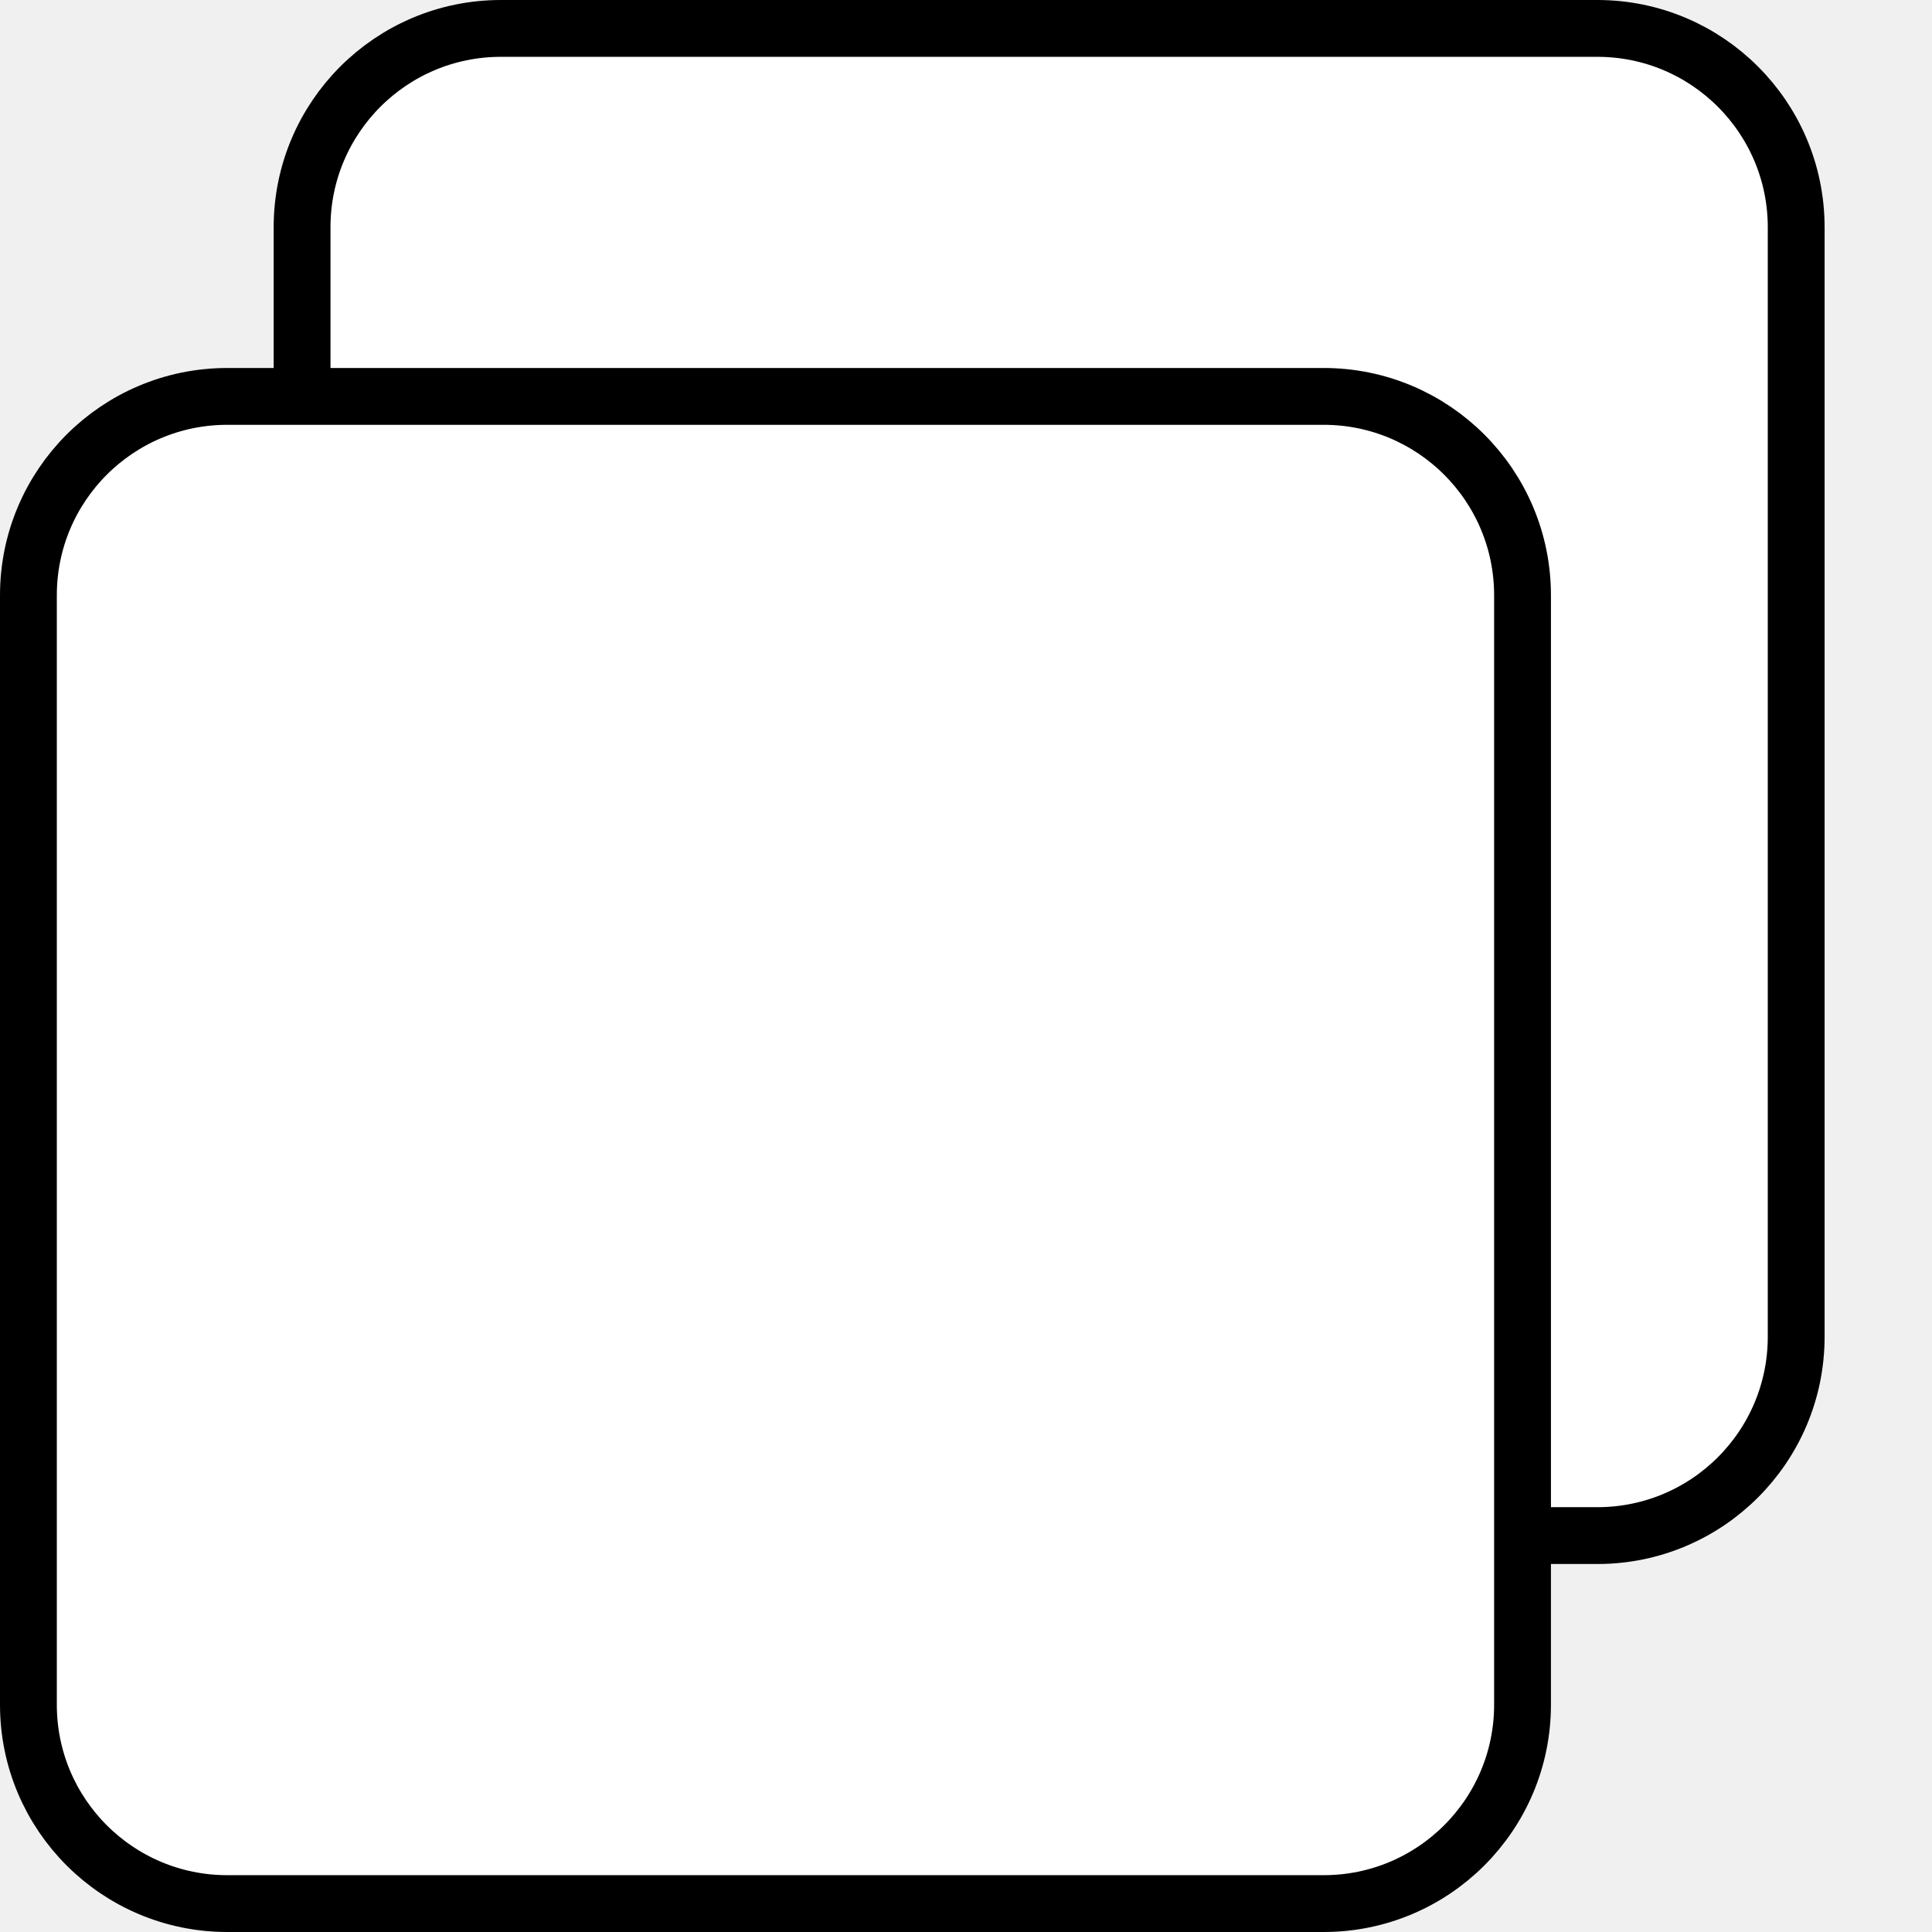
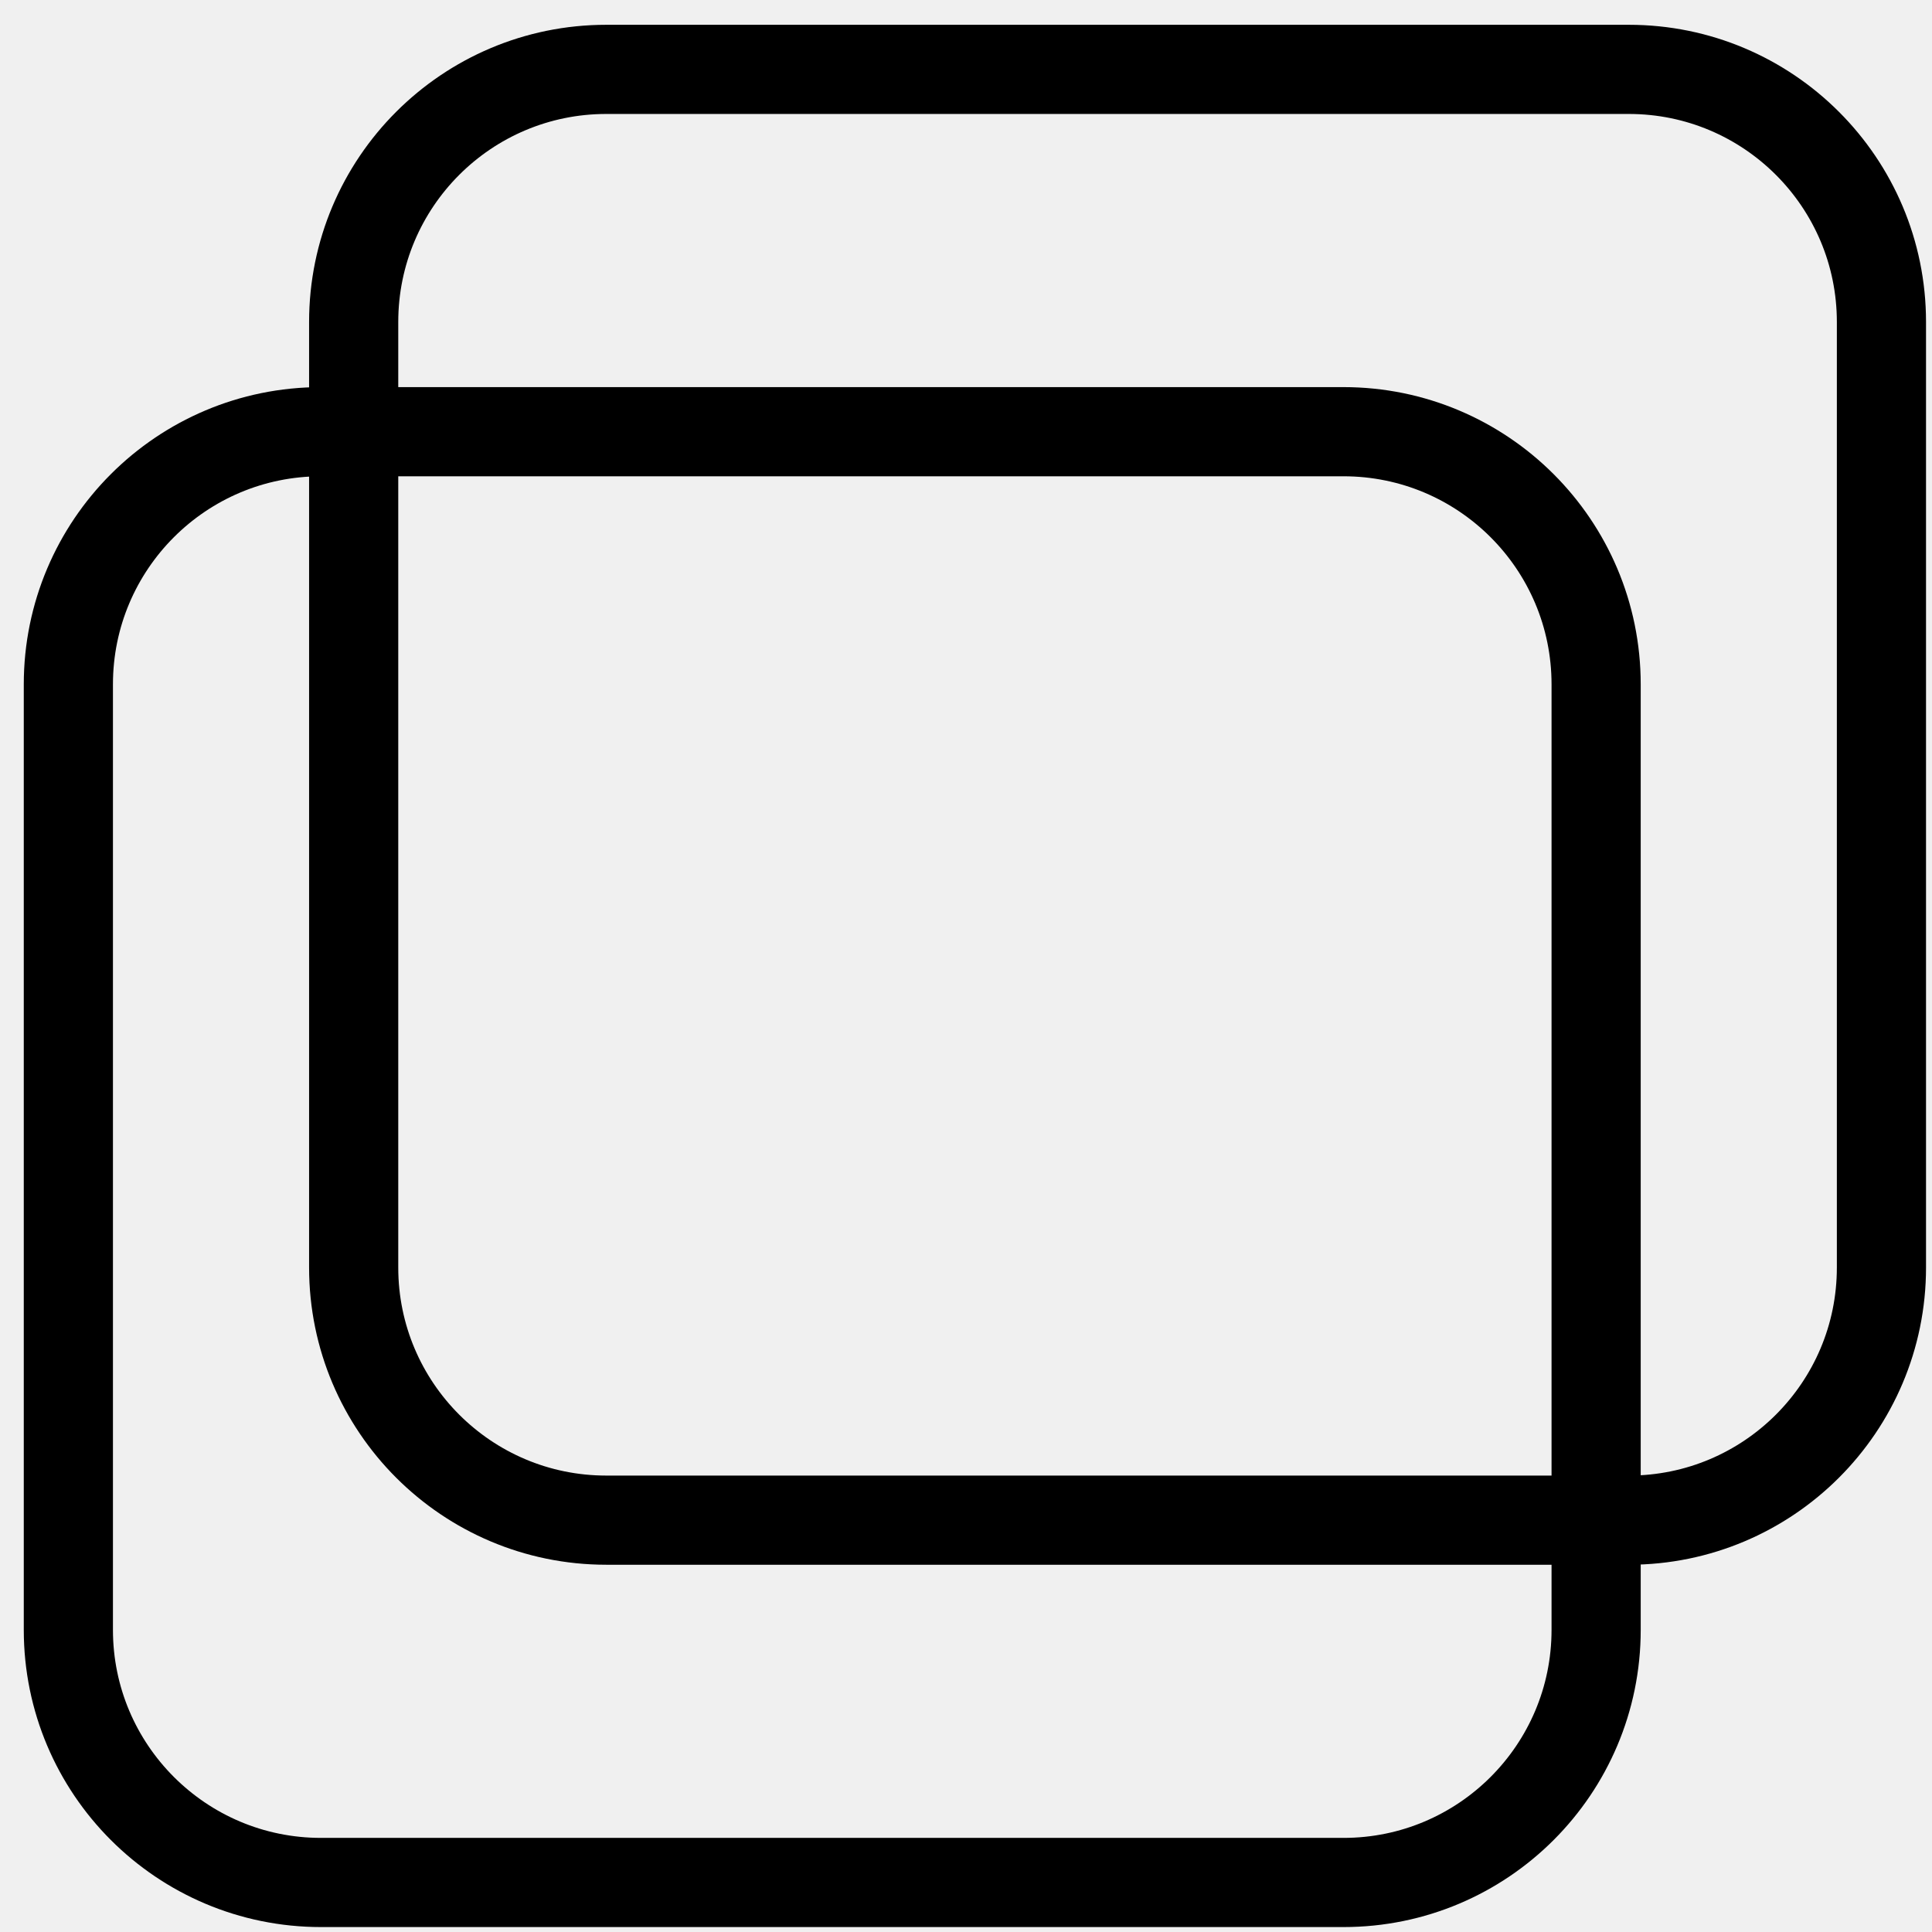
- <svg xmlns="http://www.w3.org/2000/svg" width="17" height="17" viewBox="0 0 17 17" fill="none">
-   <rect x="2.658" y="0.25" width="13.147" height="13.262" rx="1.75" fill="white" stroke="black" stroke-width="0.5" />
-   <rect x="0.25" y="3.488" width="13.147" height="13.262" rx="1.75" fill="white" stroke="black" stroke-width="0.5" />
+ <svg xmlns="http://www.w3.org/2000/svg" width="65" height="65" viewBox="0 0 65 65" fill="none">
+   <rect x="11.899" y="2.334" width="51.4" height="48.81" rx="8.5" stroke="black" stroke-width="3" />
+   <rect x="2.3" y="14.524" width="51.4" height="48.81" rx="8.5" stroke="black" stroke-width="3" />
</svg>
